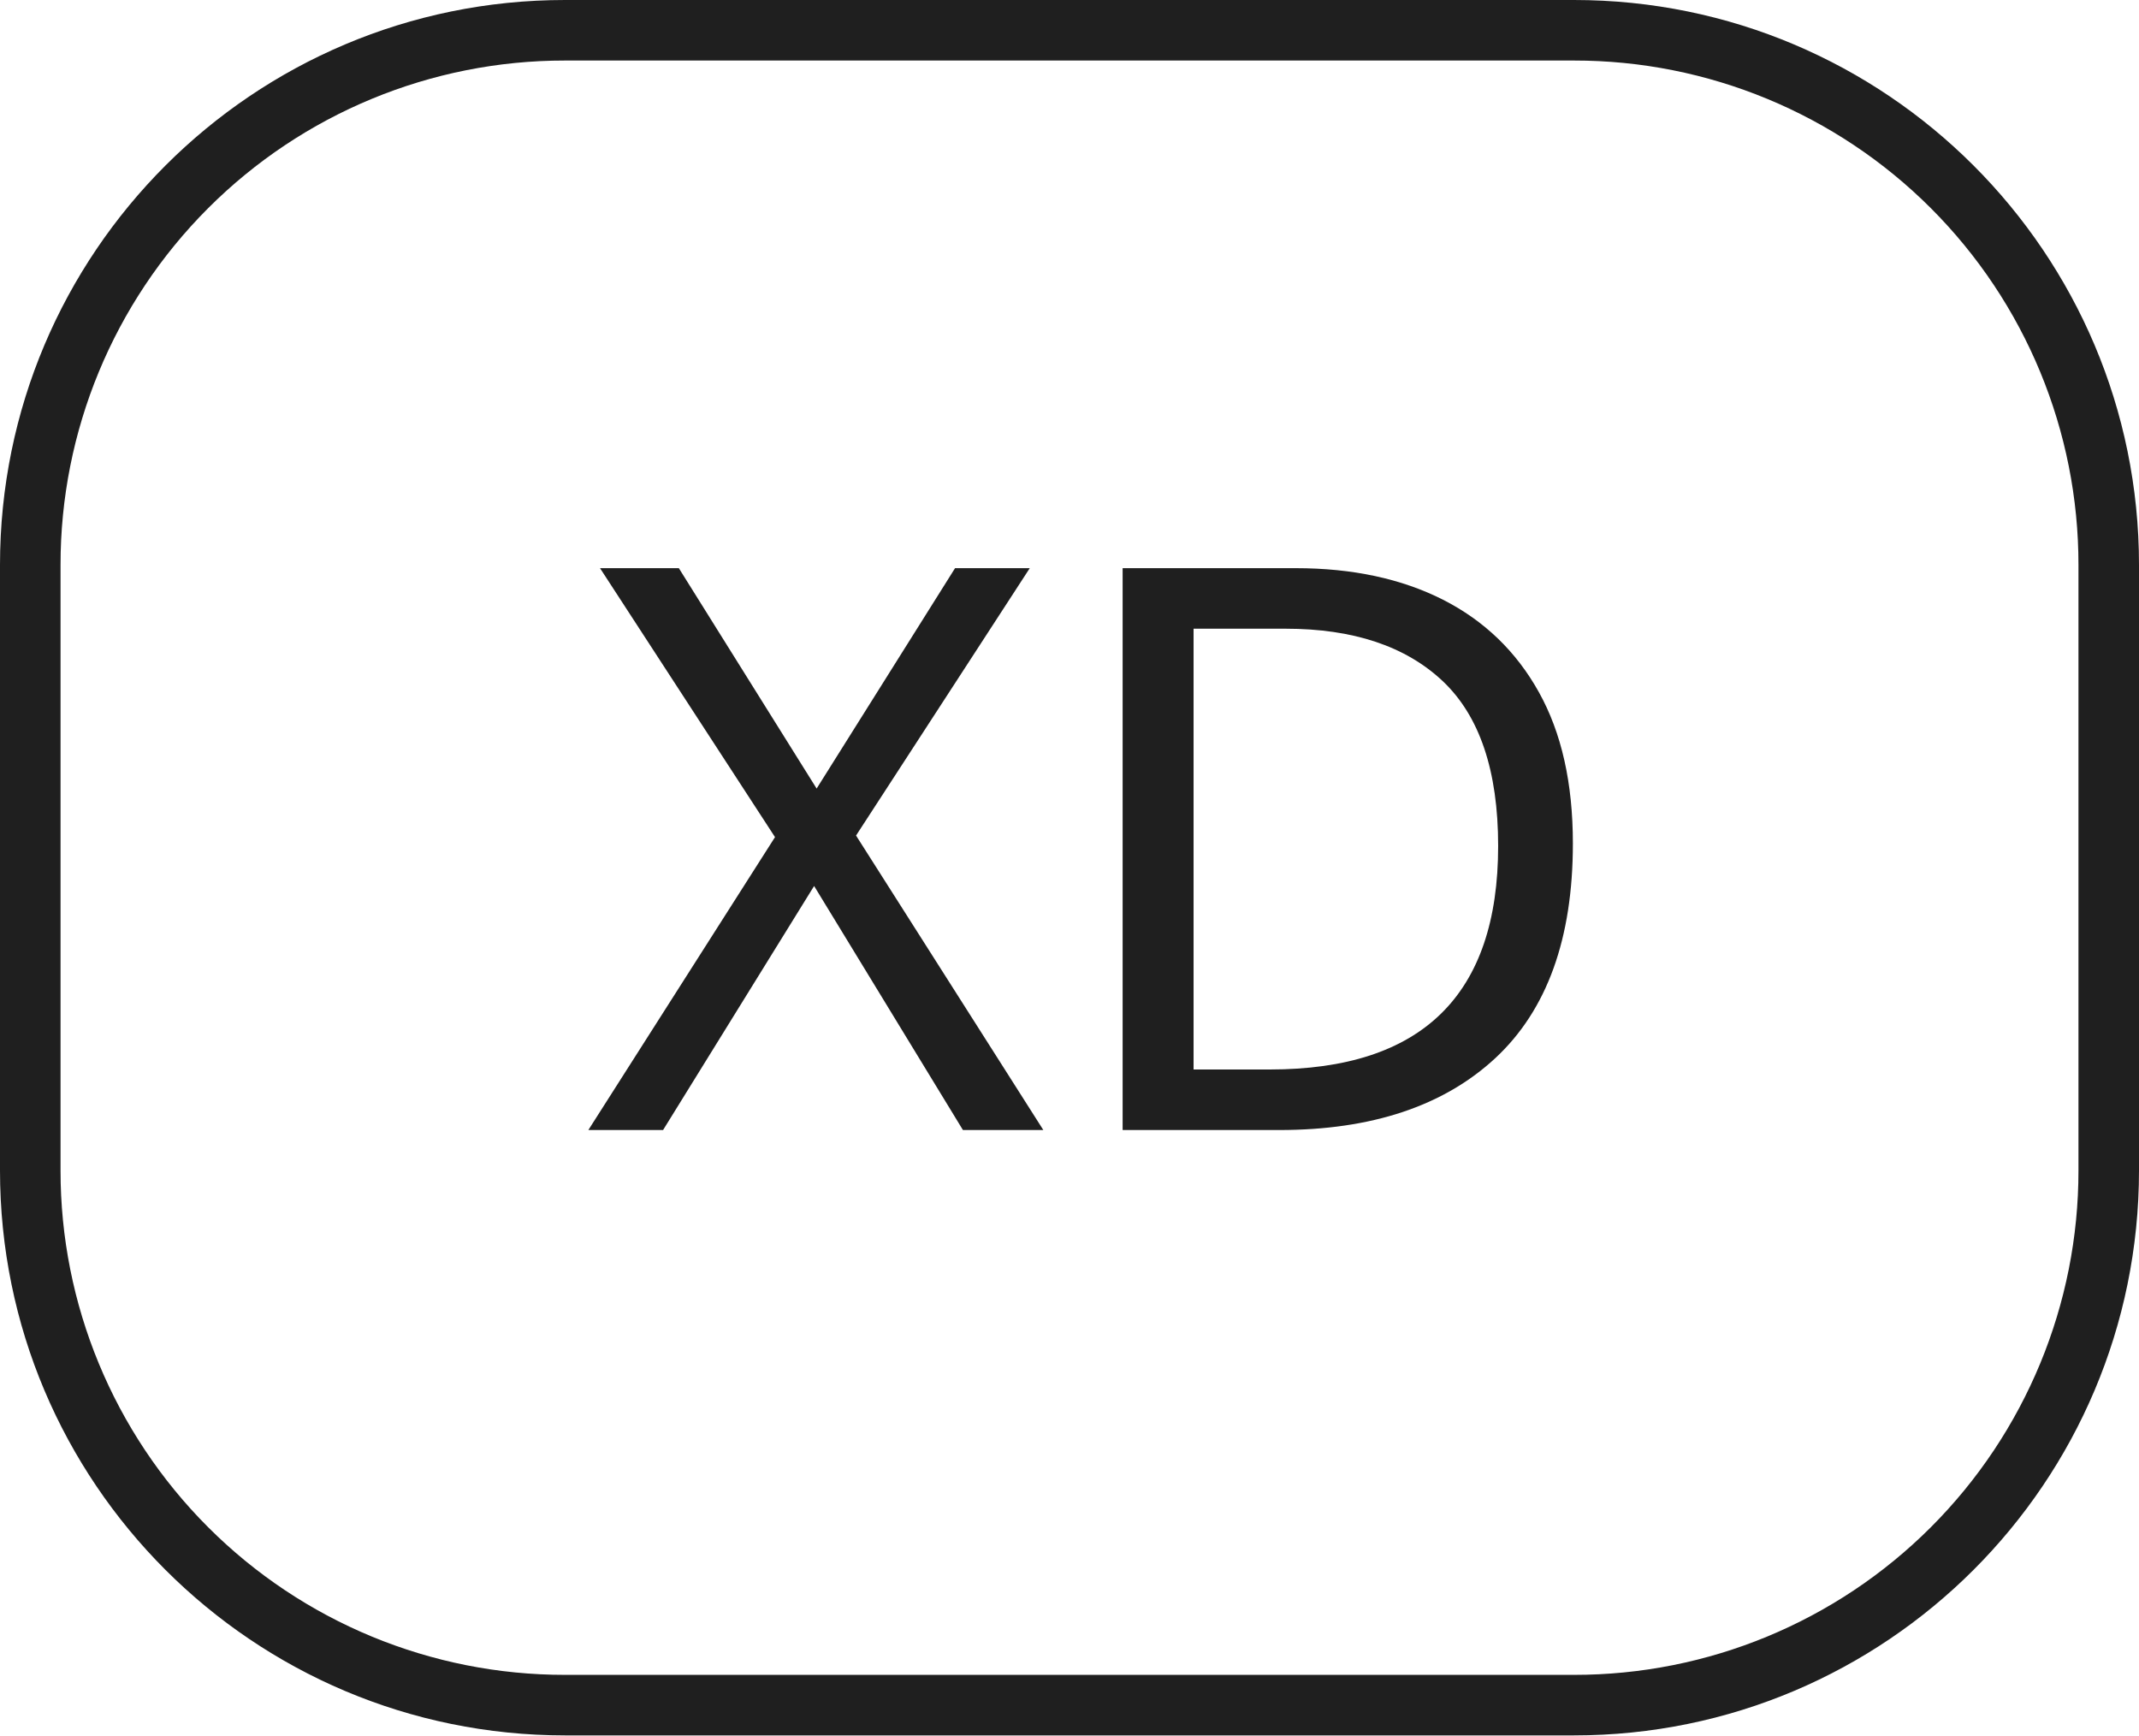
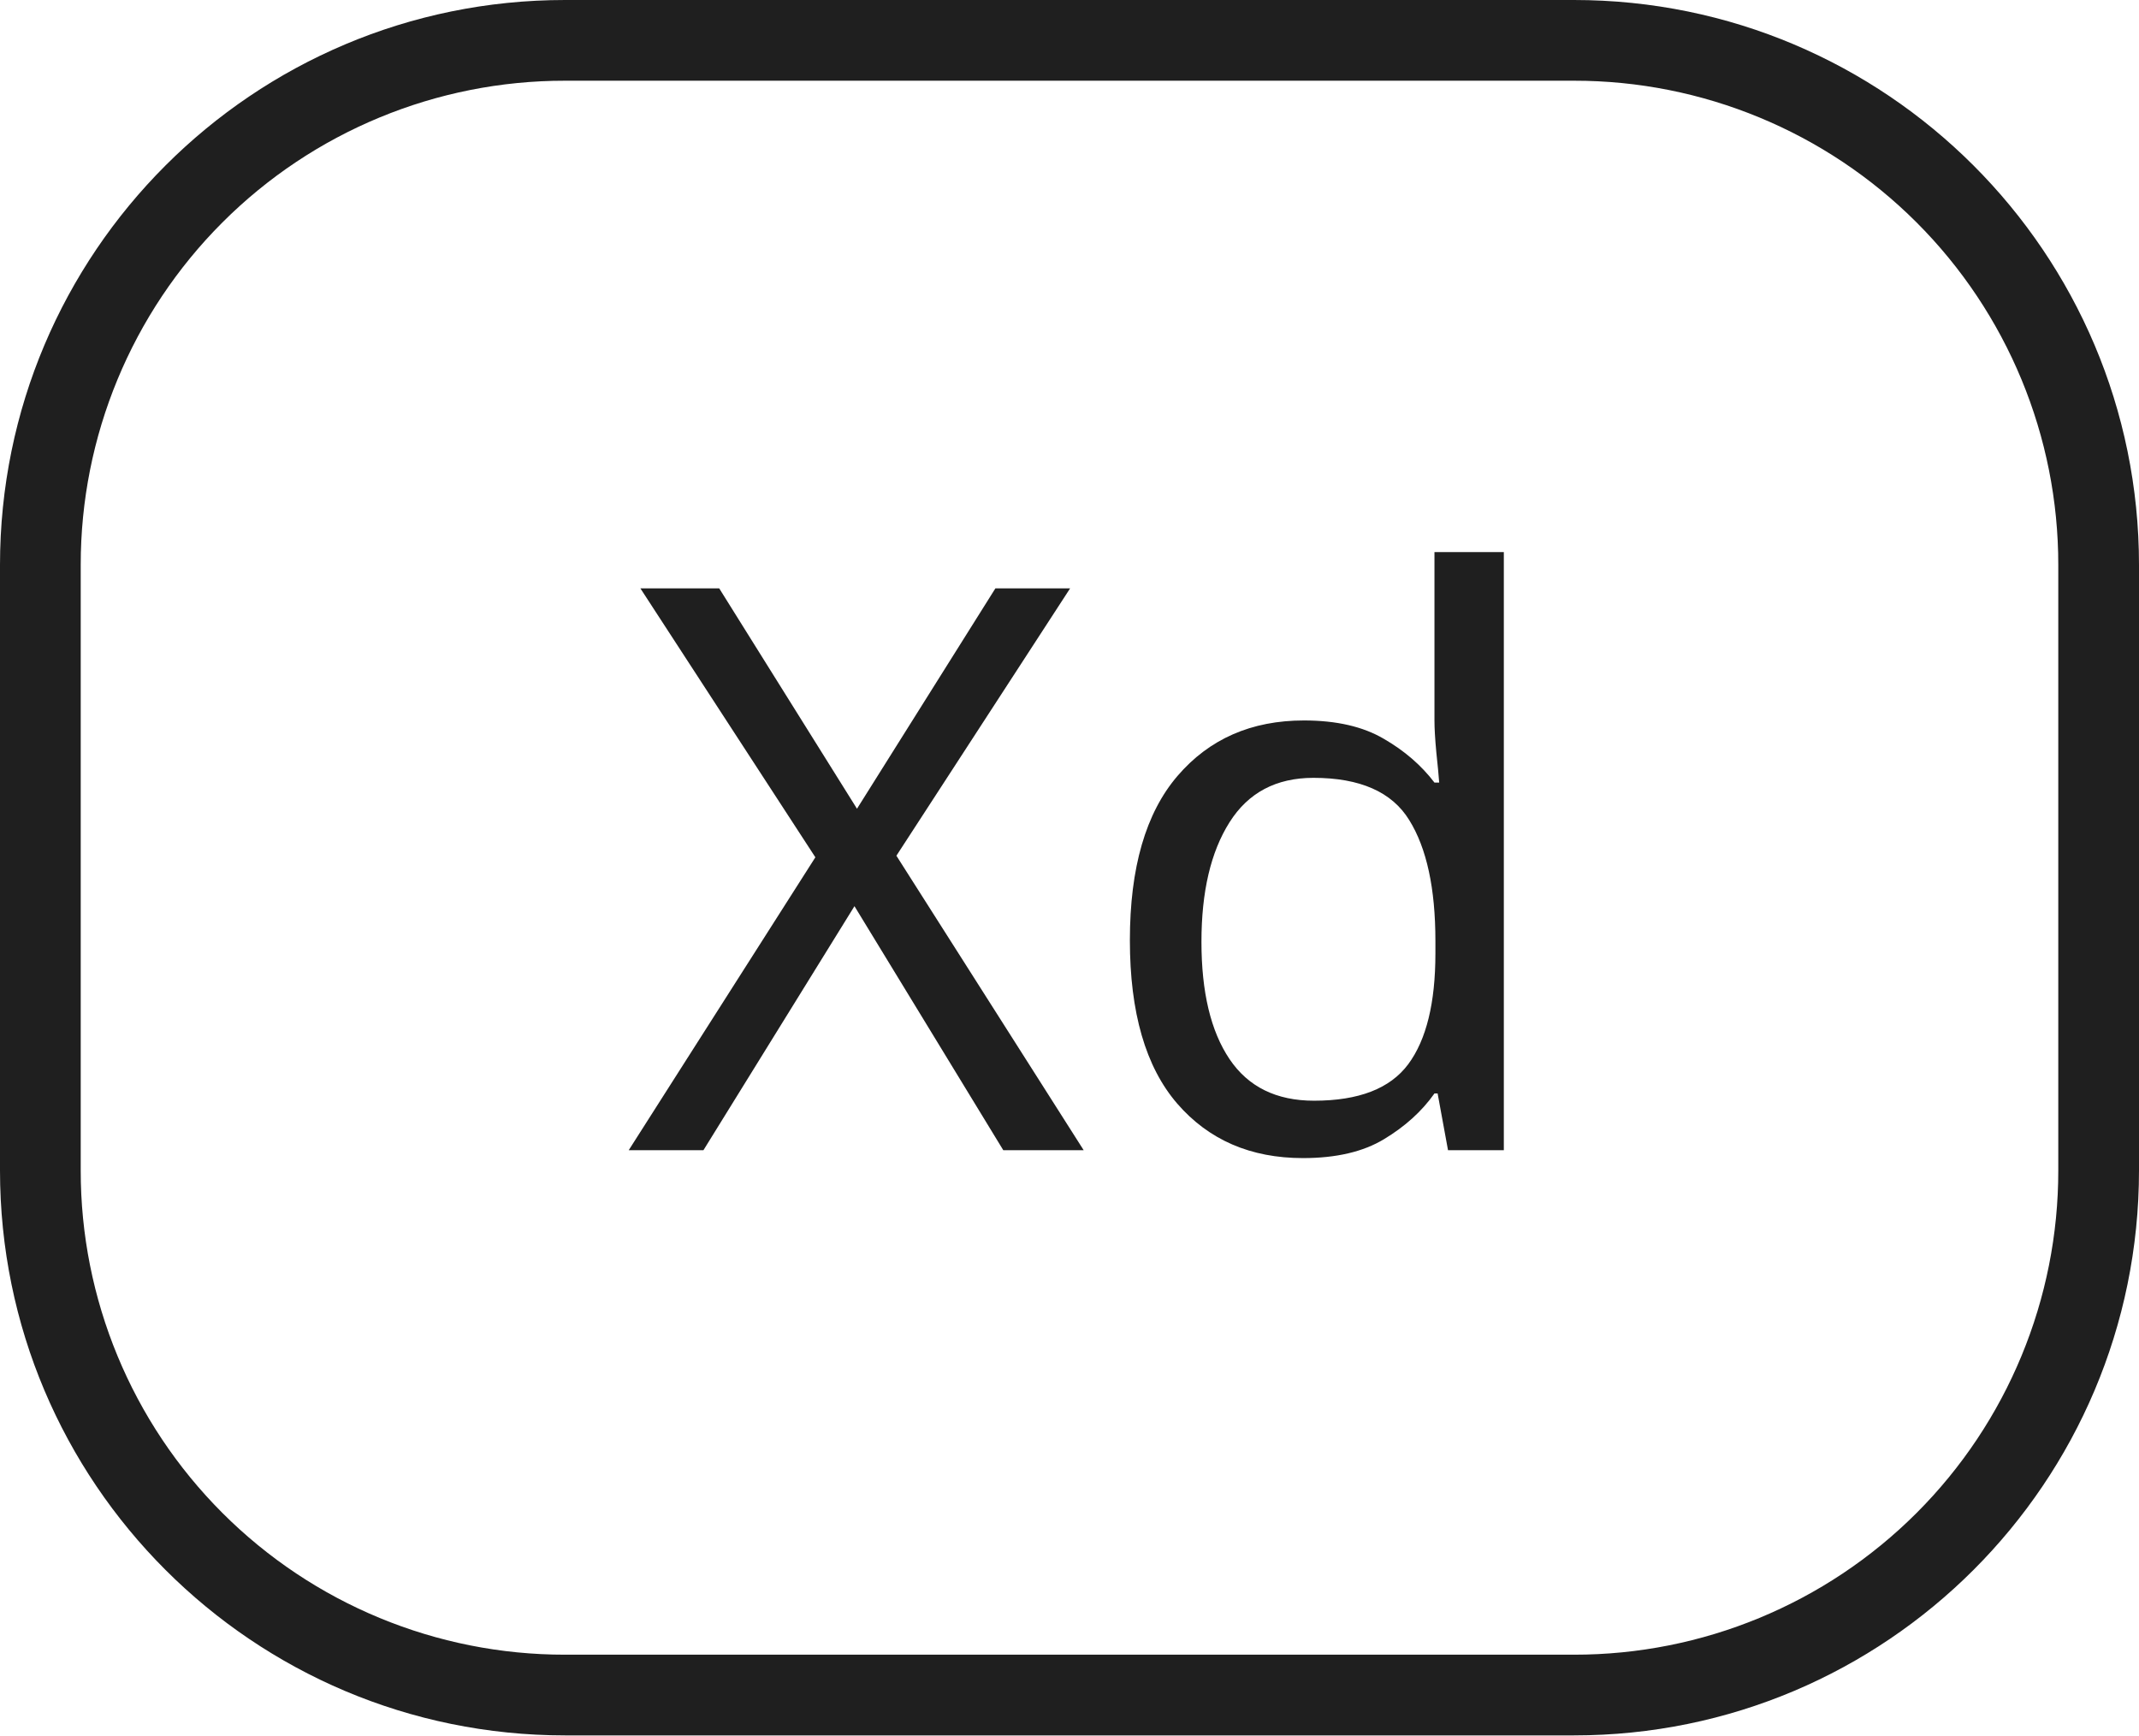
<svg xmlns="http://www.w3.org/2000/svg" width="106" height="86" viewBox="0 0 106 86">
-   <g id="Group_390" data-name="Group 390" transform="translate(-445 -17502)">
-     <path id="Rectangle_501" data-name="Rectangle 501" d="M28,3A24.977,24.977,0,0,0,3,28V58A24.977,24.977,0,0,0,28,83H78a24.977,24.977,0,0,0,25-25V28A24.977,24.977,0,0,0,78,3H28m0-3H78a28,28,0,0,1,28,28V58A28,28,0,0,1,78,86H28A28,28,0,0,1,0,58V28A28,28,0,0,1,28,0Z" transform="translate(445 17502)" fill="#1f1f1f" />
-     <text id="XD" transform="translate(474 17558)" fill="#1f1f1f" font-size="39" font-family="GlacialIndifference-Regular, Glacial Indifference">
-       <tspan x="0" y="0">XD</tspan>
-     </text>
+   <g id="Group_396" data-name="Group 396" transform="translate(-445 -17502)">
+     <g id="Group_390" data-name="Group 390">
+       <path id="Rectangle_501" data-name="Rectangle 501" d="M28,4A23.977,23.977,0,0,0,4,28V58A23.977,23.977,0,0,0,28,82H78a23.977,23.977,0,0,0,24-24V28A23.977,23.977,0,0,0,78,4H28m0-4H78a28,28,0,0,1,28,28V58A28,28,0,0,1,78,86H28A28,28,0,0,1,0,58V28A28,28,0,0,1,28,0Z" transform="translate(445 17502)" fill="#1f1f1f" />
+       <text id="Xd" transform="translate(476 17559)" fill="#1f1f1f" font-size="39" font-family="GlacialIndifference-Regular, Glacial Indifference">
+         <tspan x="0" y="0">Xd</tspan>
+       </text>
+     </g>
  </g>
</svg>
